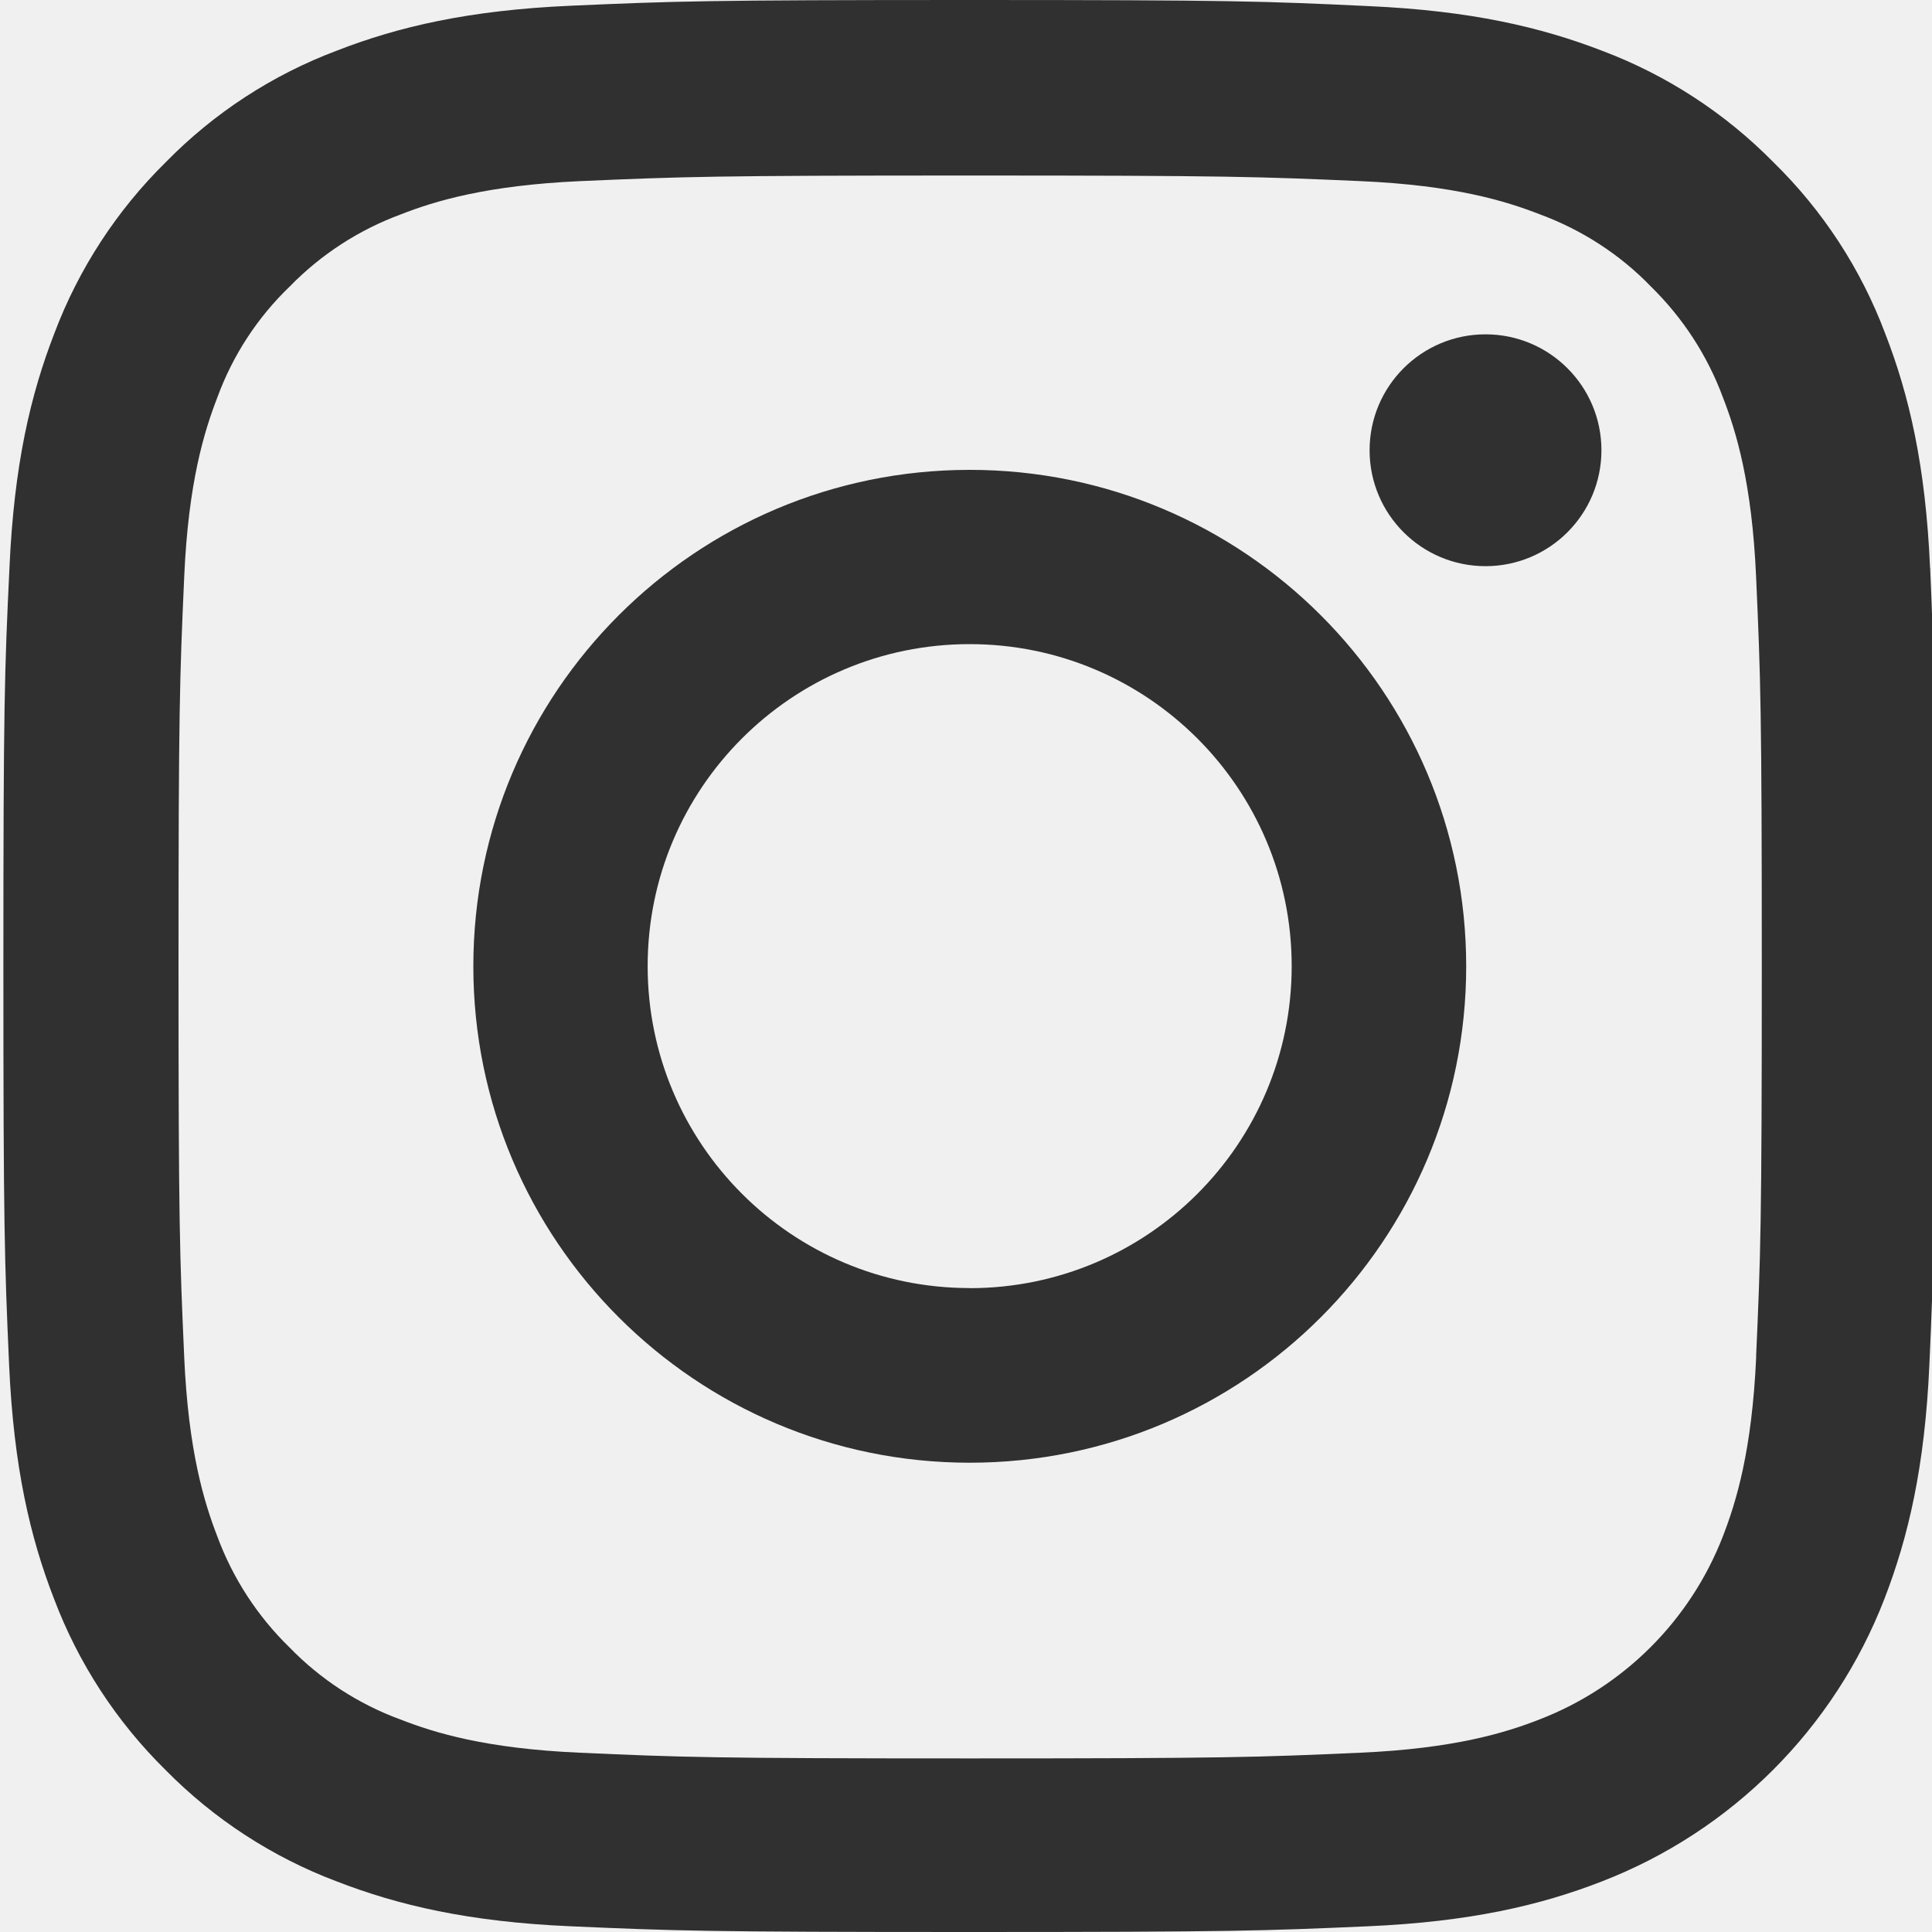
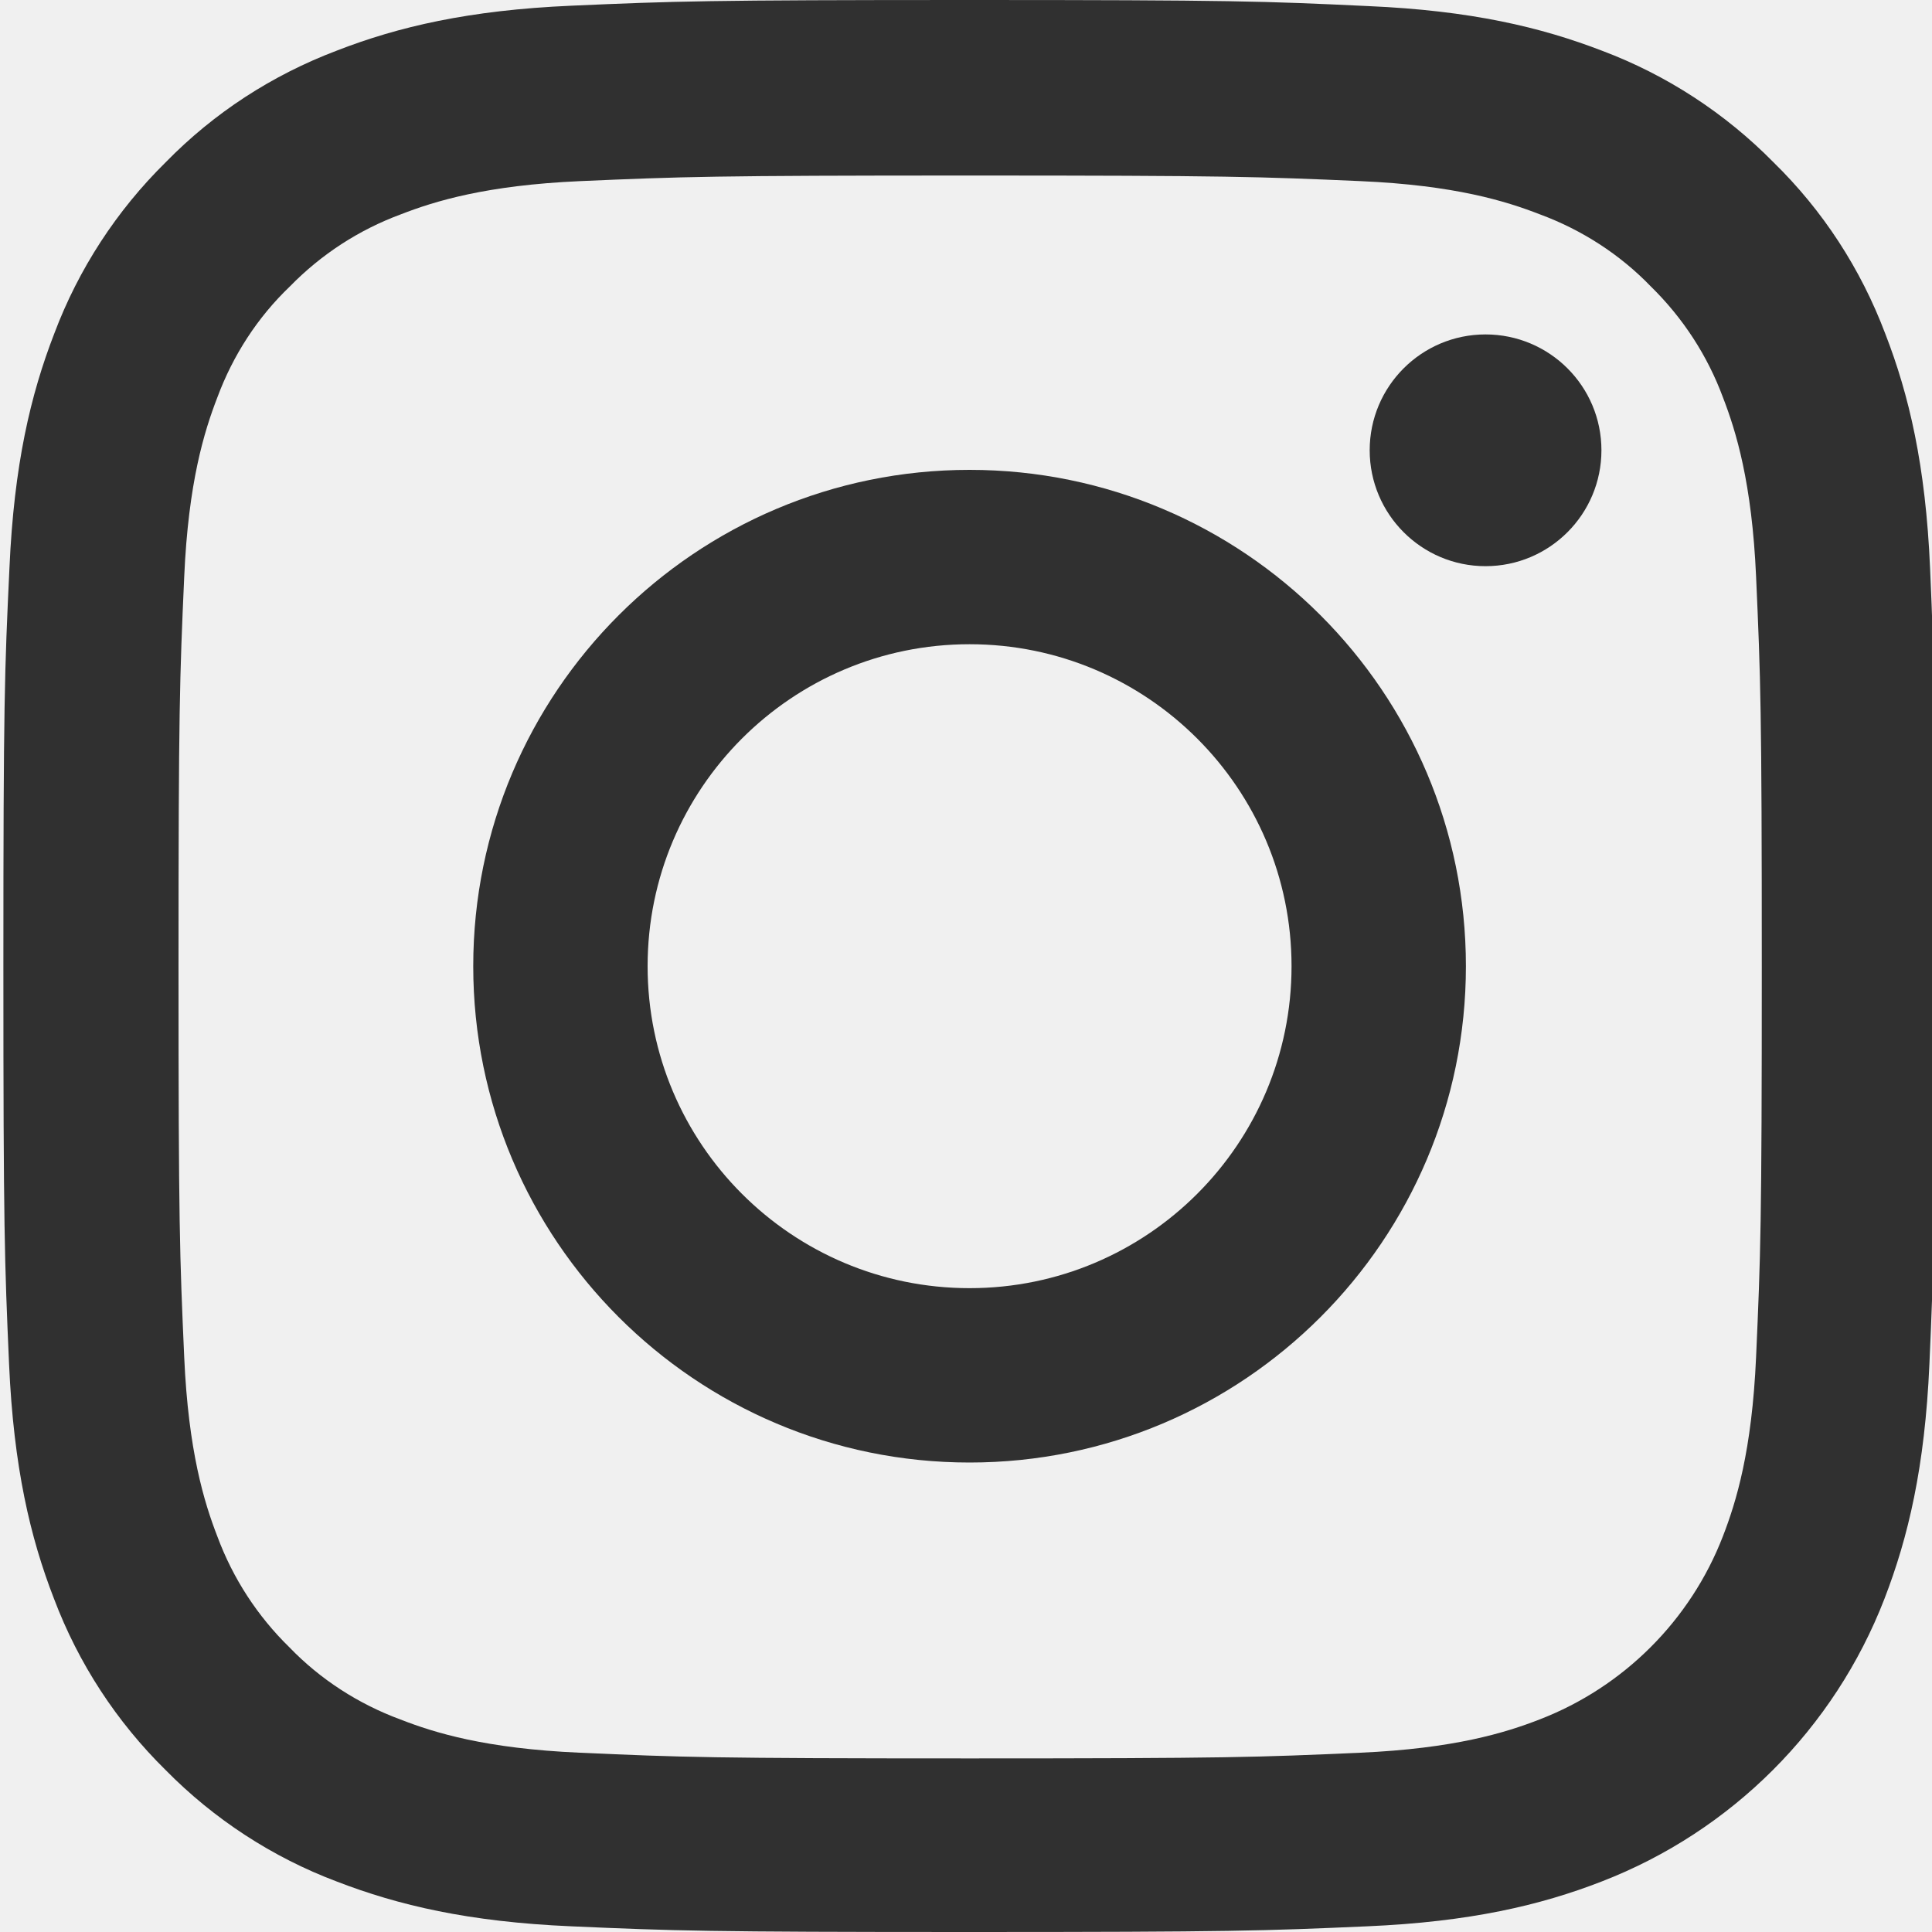
- <svg xmlns="http://www.w3.org/2000/svg" width="20" height="20" fill="none">
-   <g clip-path="url(#a)" fill="#303030">
-     <path d="M19.98 5.88c-.046-1.063-.218-1.793-.464-2.426a4.88 4.88 0 0 0-1.157-1.774 4.922 4.922 0 0 0-1.77-1.153C15.952.281 15.226.11 14.163.063 13.093.012 12.753 0 10.037 0 7.322 0 6.982.012 5.915.059 4.853.105 4.122.277 3.49.523A4.88 4.88 0 0 0 1.715 1.68 4.924 4.924 0 0 0 .563 3.45C.316 4.087.145 4.813.098 5.876c-.051 1.07-.063 1.41-.063 4.126 0 2.715.012 3.055.059 4.122.047 1.063.219 1.793.465 2.426a4.932 4.932 0 0 0 1.156 1.774c.5.508 1.106.902 1.77 1.152.637.247 1.364.419 2.426.465 1.067.047 1.407.059 4.122.059 2.716 0 3.056-.012 4.122-.059 1.063-.046 1.793-.218 2.426-.464a5.116 5.116 0 0 0 2.927-2.927c.246-.637.418-1.364.465-2.426.047-1.067.058-1.407.058-4.122s-.004-3.055-.05-4.122Zm-1.8 8.166c-.044.977-.208 1.504-.344 1.856a3.318 3.318 0 0 1-1.9 1.898c-.35.137-.882.301-1.855.344-1.055.047-1.371.059-4.04.059-2.668 0-2.989-.012-4.04-.059-.977-.043-1.504-.207-1.856-.344a3.077 3.077 0 0 1-1.148-.746 3.11 3.11 0 0 1-.747-1.148c-.136-.352-.3-.883-.343-1.856-.047-1.055-.059-1.372-.059-4.04 0-2.669.012-2.99.059-4.04.043-.977.207-1.504.343-1.856A3.04 3.04 0 0 1 3 2.965a3.105 3.105 0 0 1 1.15-.746c.35-.137.882-.3 1.855-.344 1.055-.046 1.372-.058 4.04-.058 2.672 0 2.989.012 4.04.058.977.043 1.504.207 1.856.344.433.16.828.414 1.148.746.332.325.586.715.747 1.15.136.35.3.882.343 1.855.047 1.055.059 1.371.059 4.04 0 2.668-.012 2.98-.059 4.036Z" />
-     <path d="M10.037 4.864A5.139 5.139 0 0 0 4.9 10.002a5.139 5.139 0 1 0 5.138-5.138Zm0 8.47a3.333 3.333 0 1 1 .001-6.666 3.333 3.333 0 0 1 0 6.667ZM16.578 4.661a1.2 1.2 0 1 1-2.4 0 1.2 1.2 0 0 1 2.4 0Z" />
+ <svg xmlns="http://www.w3.org/2000/svg" width="20" height="20" viewBox="0 0 20 20" fill="none">
+   <g clip-path="url(#clip0_1374_261)">
+     <path d="M19.98 5.88C19.934 4.817 19.762 4.087 19.516 3.454C19.262 2.782 18.871 2.18 18.359 1.68C17.859 1.172 17.253 0.777 16.589 0.527C15.952 0.281 15.226 0.109 14.163 0.063C13.092 0.012 12.752 0 10.037 0C7.322 0 6.982 0.012 5.915 0.059C4.853 0.105 4.122 0.277 3.489 0.523C2.817 0.777 2.215 1.168 1.715 1.68C1.207 2.18 0.813 2.786 0.563 3.45C0.316 4.087 0.145 4.813 0.098 5.876C0.047 6.947 0.035 7.287 0.035 10.002C0.035 12.717 0.047 13.057 0.094 14.124C0.141 15.187 0.313 15.917 0.559 16.55C0.813 17.222 1.207 17.824 1.715 18.324C2.215 18.832 2.821 19.227 3.485 19.477C4.122 19.723 4.849 19.895 5.911 19.941C6.978 19.988 7.318 20 10.033 20C12.749 20 13.088 19.988 14.155 19.941C15.218 19.895 15.948 19.723 16.581 19.477C17.925 18.957 18.988 17.894 19.508 16.55C19.754 15.913 19.926 15.187 19.973 14.124C20.02 13.057 20.031 12.717 20.031 10.002C20.031 7.287 20.027 6.947 19.98 5.88ZM18.179 14.046C18.136 15.023 17.972 15.55 17.836 15.902C17.5 16.773 16.808 17.464 15.937 17.8C15.585 17.937 15.054 18.101 14.081 18.144C13.026 18.191 12.71 18.203 10.041 18.203C7.373 18.203 7.052 18.191 6.001 18.144C5.024 18.101 4.497 17.937 4.145 17.8C3.712 17.64 3.317 17.386 2.997 17.054C2.665 16.73 2.411 16.339 2.25 15.905C2.114 15.554 1.95 15.023 1.907 14.05C1.86 12.995 1.848 12.678 1.848 10.01C1.848 7.341 1.86 7.021 1.907 5.97C1.95 4.993 2.114 4.466 2.25 4.114C2.411 3.68 2.665 3.286 3.001 2.965C3.325 2.633 3.716 2.379 4.149 2.219C4.501 2.082 5.032 1.918 6.005 1.875C7.06 1.829 7.377 1.817 10.045 1.817C12.717 1.817 13.034 1.829 14.085 1.875C15.062 1.918 15.589 2.082 15.941 2.219C16.374 2.379 16.769 2.633 17.089 2.965C17.421 3.29 17.675 3.68 17.836 4.114C17.972 4.466 18.136 4.997 18.179 5.97C18.226 7.025 18.238 7.341 18.238 10.01C18.238 12.678 18.226 12.991 18.179 14.046Z" fill="#303030" />
+     <path d="M10.037 4.864C7.201 4.864 4.899 7.165 4.899 10.002C4.899 12.838 7.201 15.14 10.037 15.14C12.874 15.14 15.175 12.838 15.175 10.002C15.175 7.165 12.874 4.864 10.037 4.864ZM10.037 13.335C8.197 13.335 6.704 11.842 6.704 10.002C6.704 8.162 8.197 6.669 10.037 6.669C11.877 6.669 13.37 8.162 13.37 10.002C13.37 11.842 11.877 13.335 10.037 13.335Z" fill="#303030" />
+     <path d="M16.578 4.661C16.578 5.323 16.041 5.861 15.378 5.861C14.716 5.861 14.179 5.323 14.179 4.661C14.179 3.999 14.716 3.462 15.378 3.462C16.041 3.462 16.578 3.999 16.578 4.661Z" fill="#303030" />
  </g>
  <defs>
-     <clipPath id="a">
-       <path fill="#fff" d="M0 0h20v20H0z" />
+     <clipPath id="clip0_1374_261">
+       <rect width="20" height="20" fill="white" />
    </clipPath>
  </defs>
</svg>
